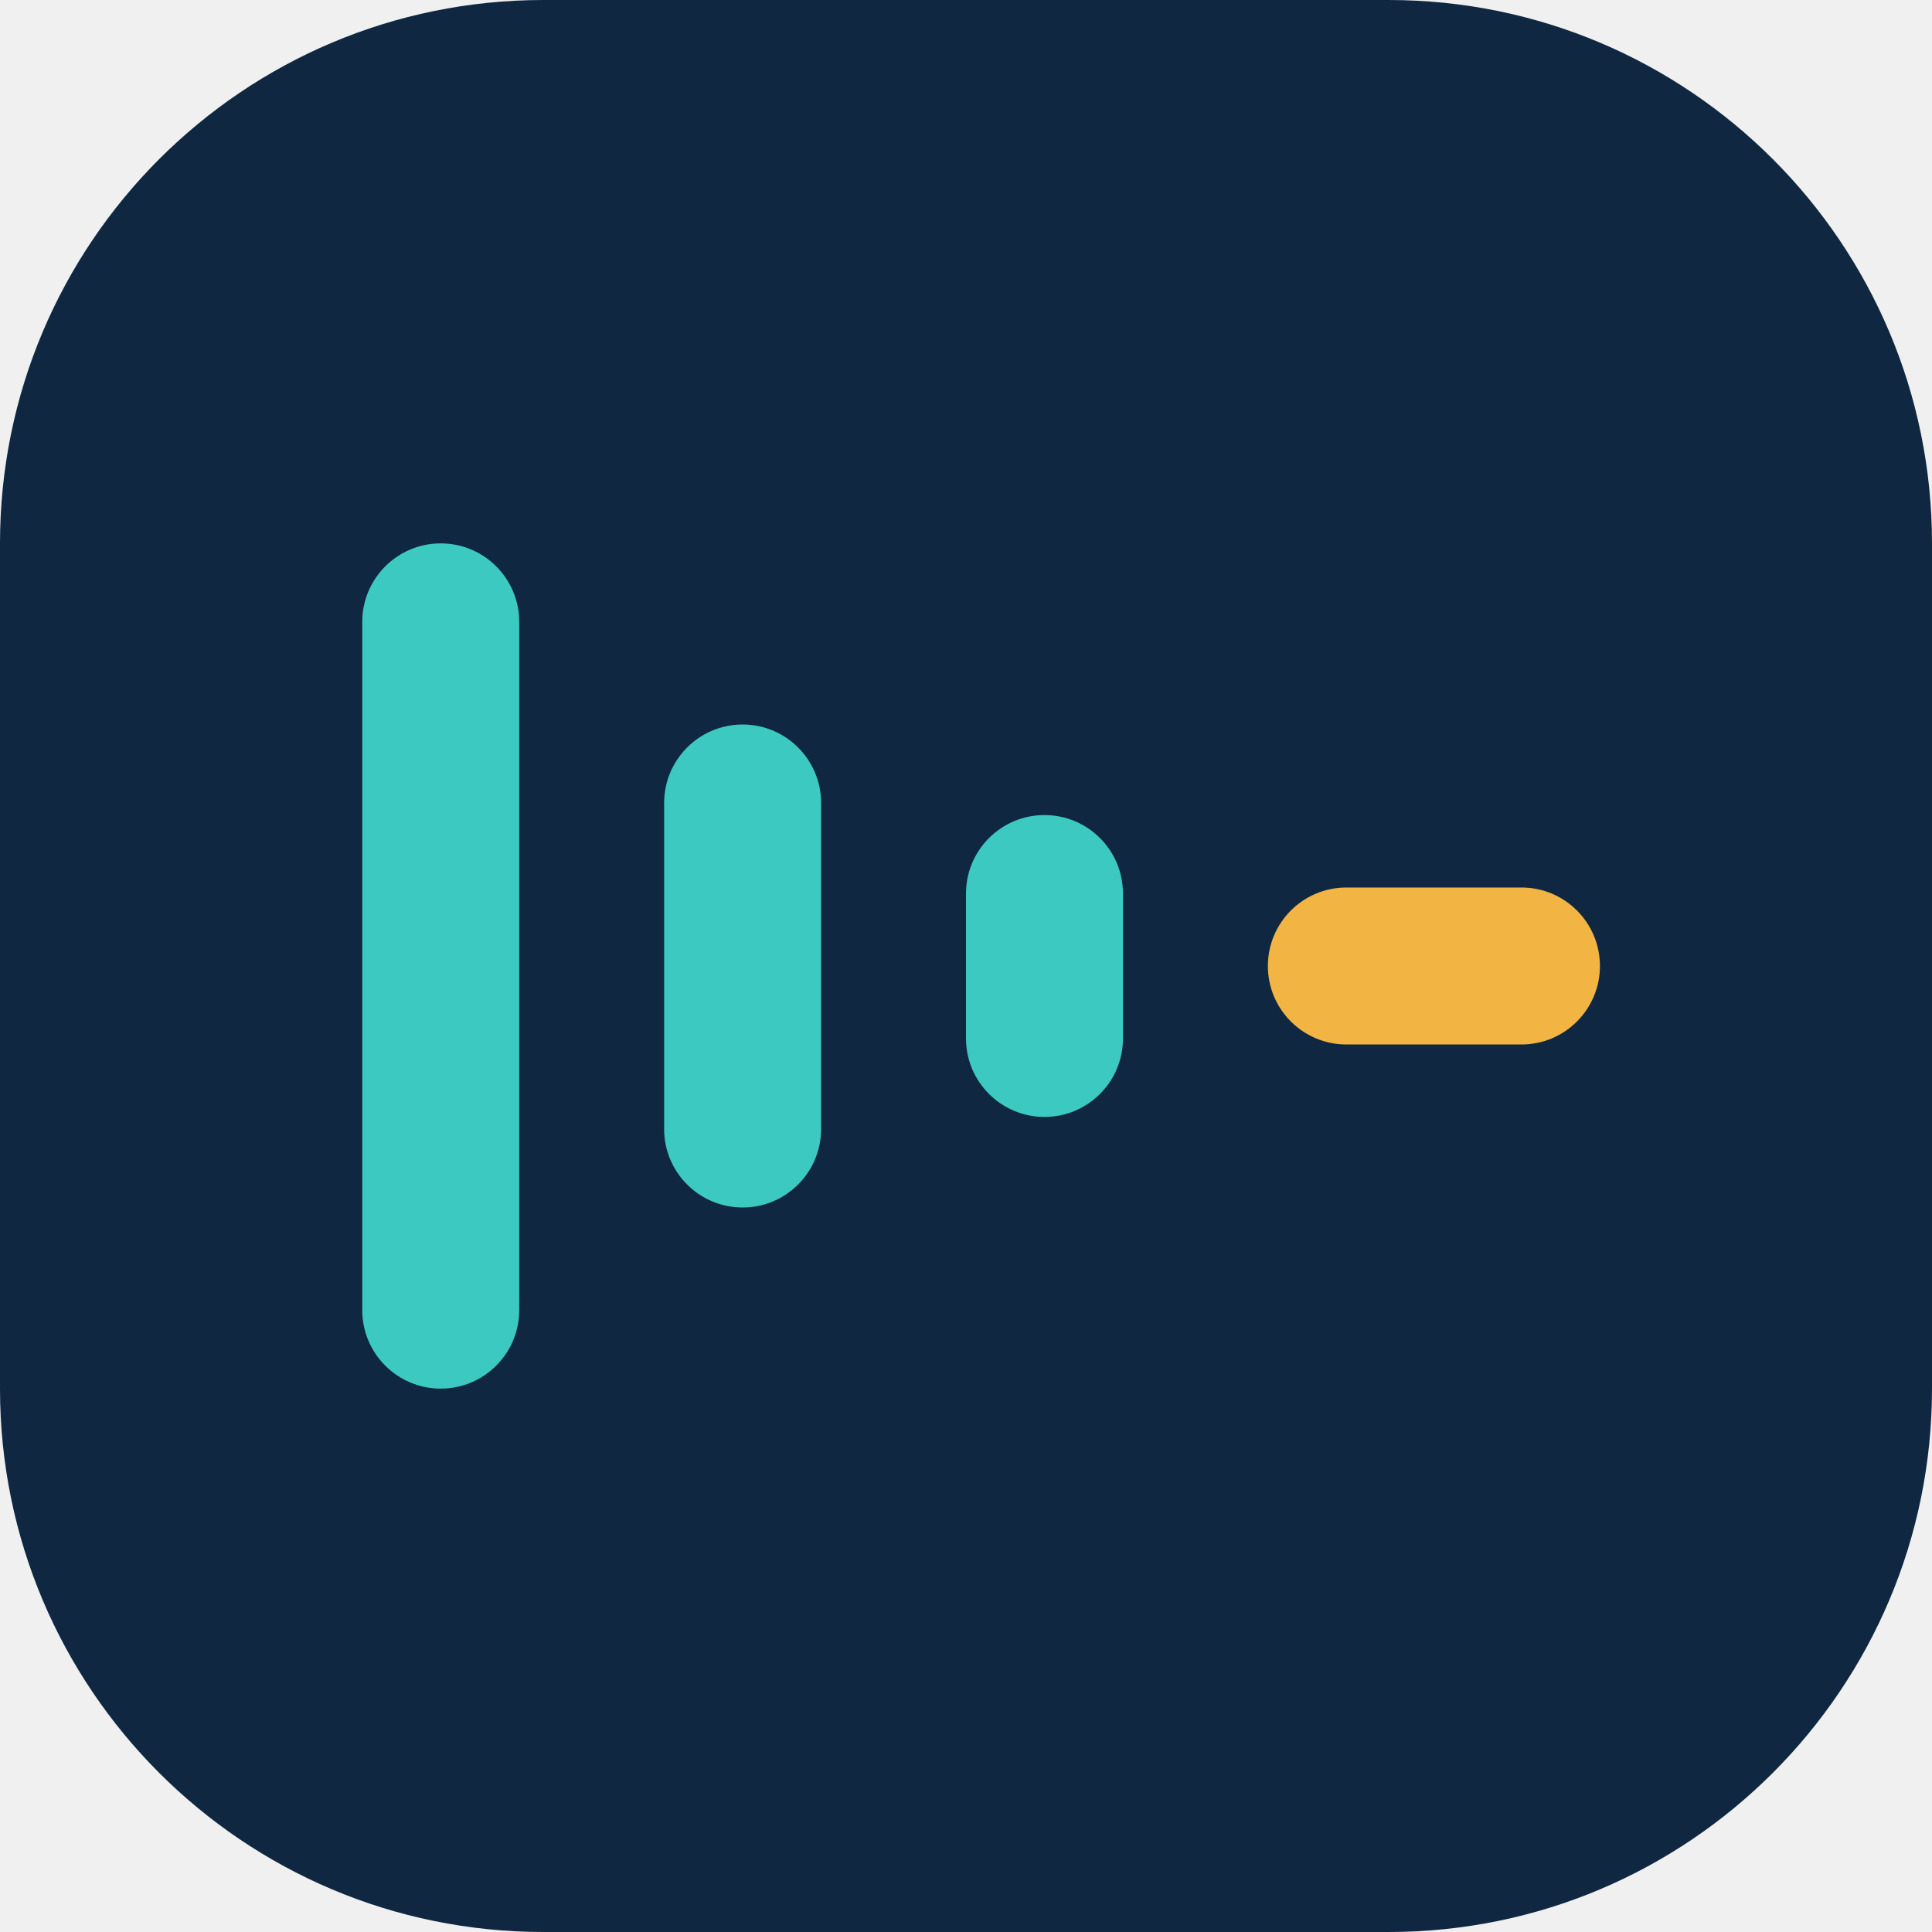
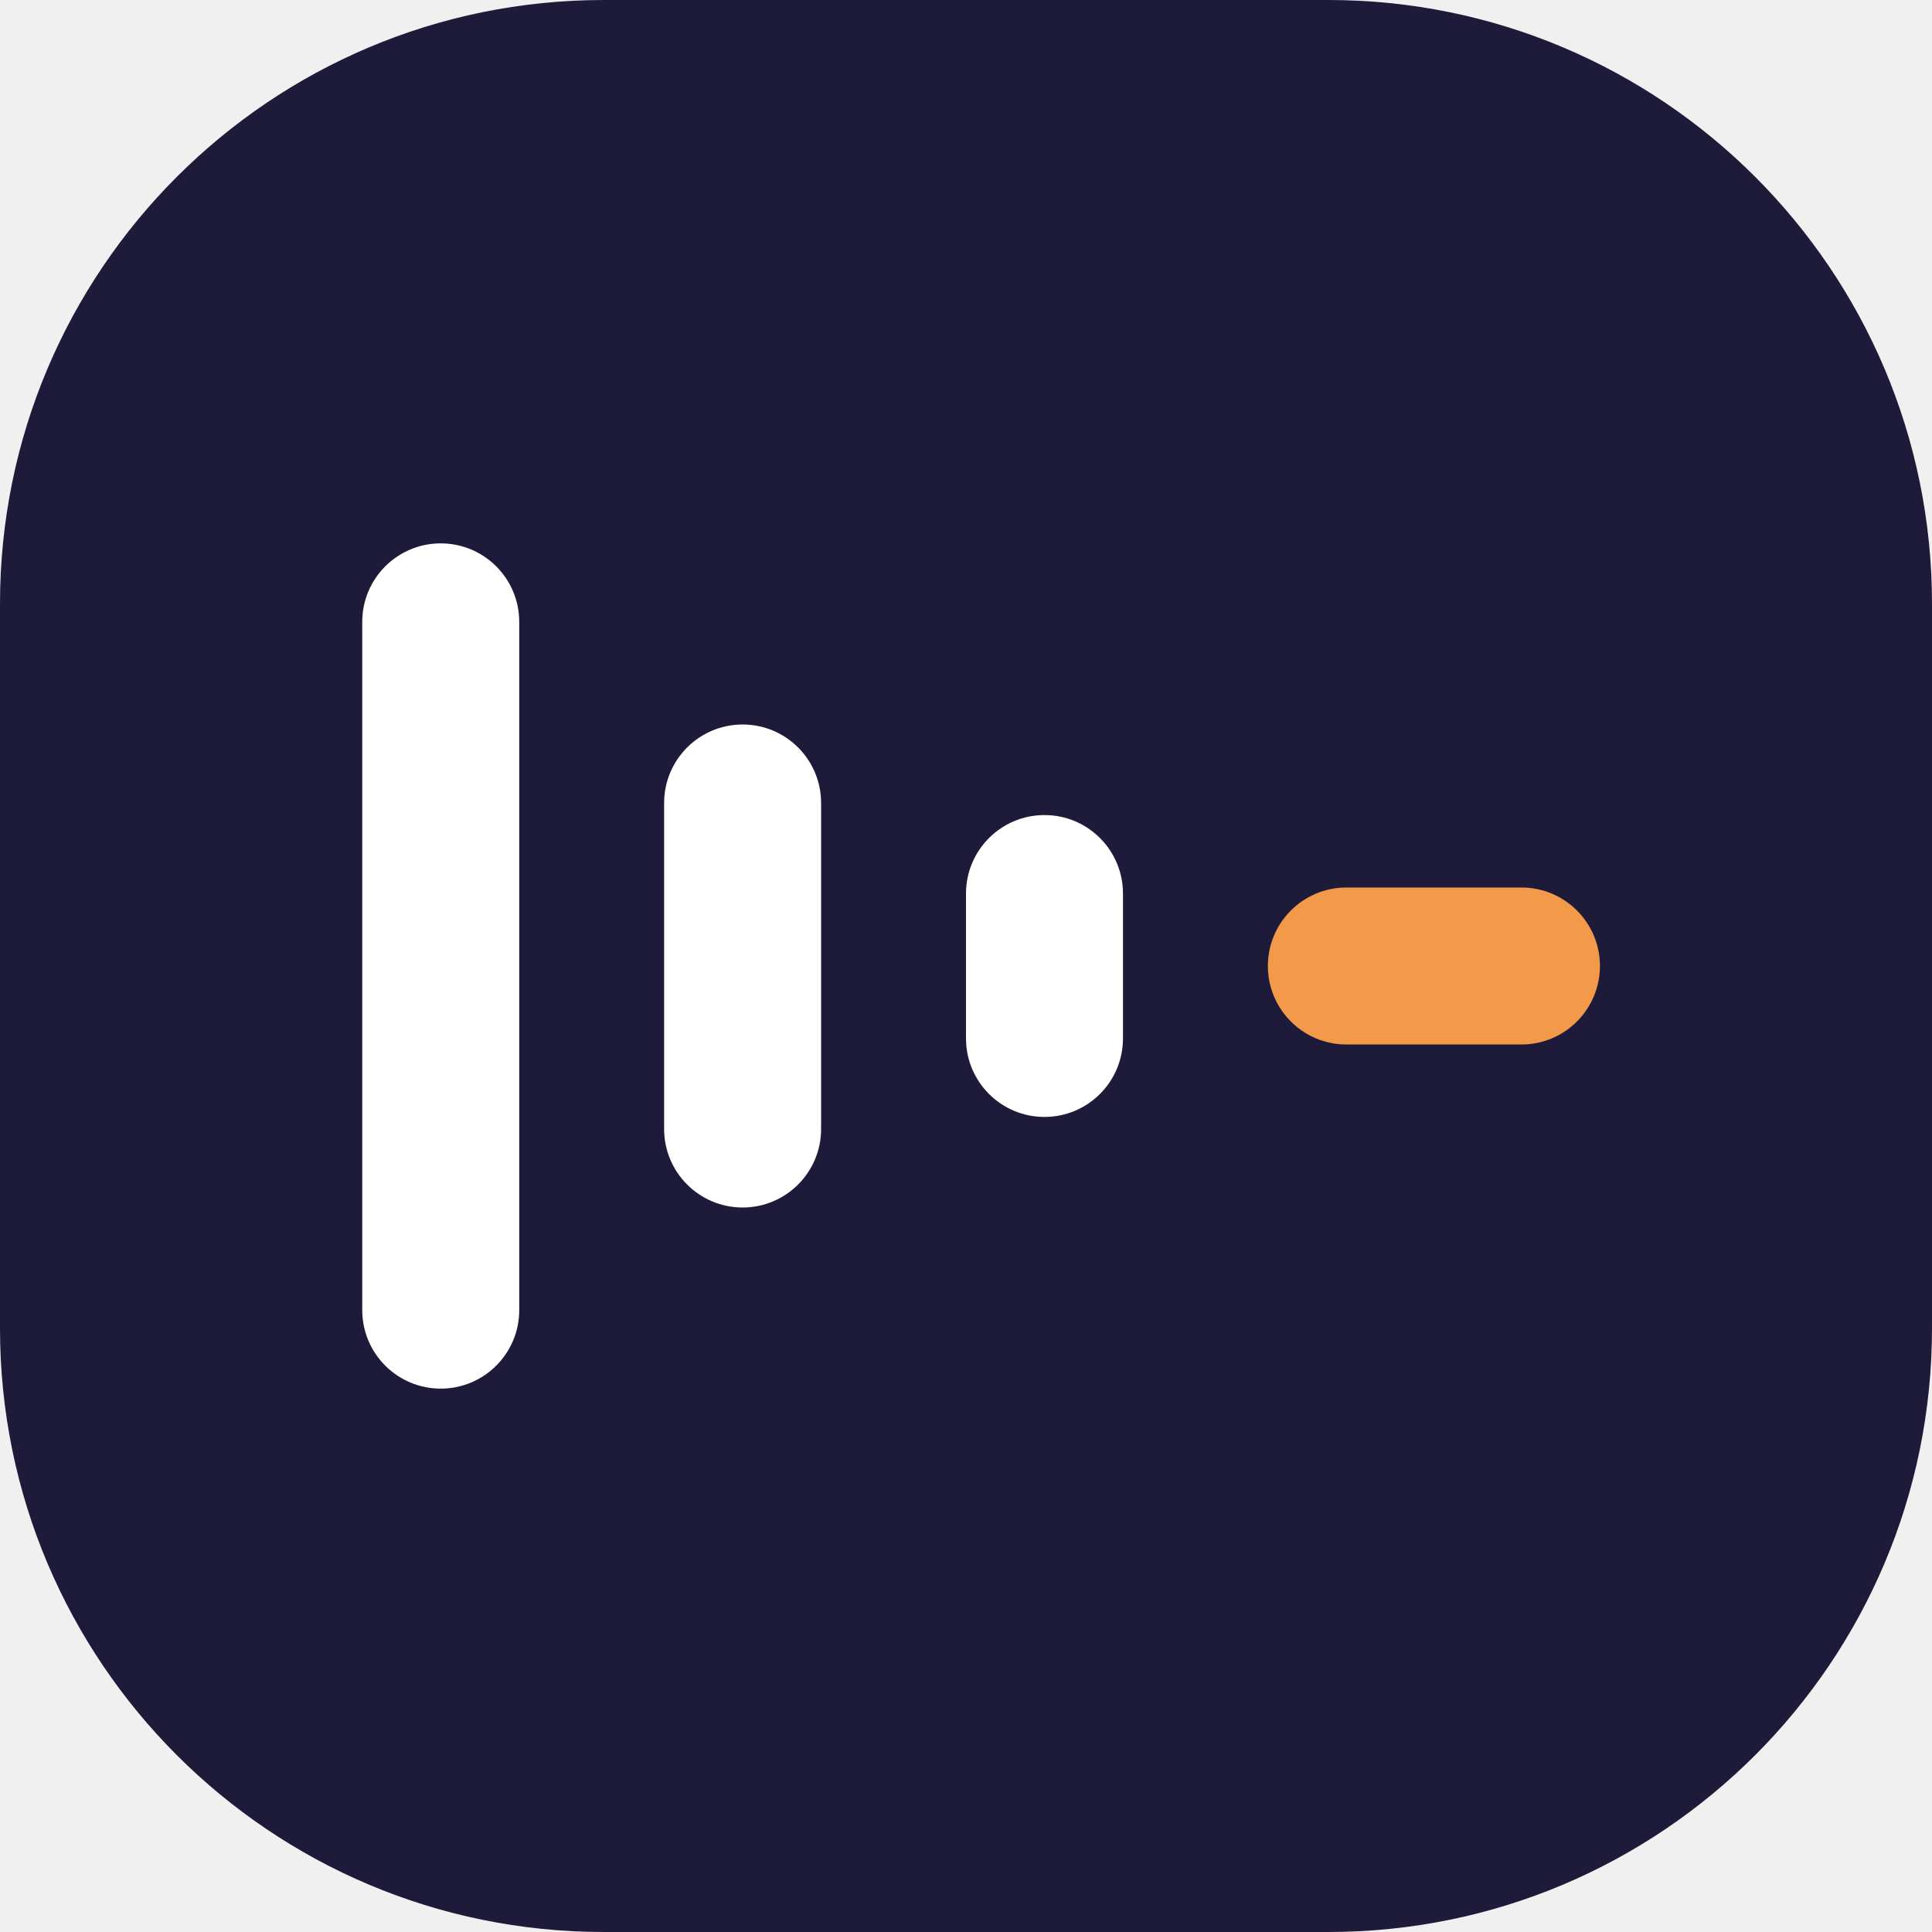
<svg xmlns="http://www.w3.org/2000/svg" viewBox="0 0 32 32">
-   <rect width="32" height="32" rx="9" fill="#0f2740" />
-   <g fill="#3cc9c2">
+   <rect width="32" height="32" rx="10" fill="#1e1a3a" />
+   <g fill="#fff">
    <rect x="6" y="9" width="2.6" height="14" rx="1.3" />
    <rect x="11" y="12" width="2.6" height="8" rx="1.3" />
    <rect x="16" y="13.5" width="2.6" height="5" rx="1.3" />
  </g>
-   <rect x="21" y="14.7" width="5.5" height="2.6" rx="1.3" fill="#f2b544" />
+   <rect x="21" y="14.7" width="5.5" height="2.6" rx="1.3" fill="#f2994a" />
</svg>
